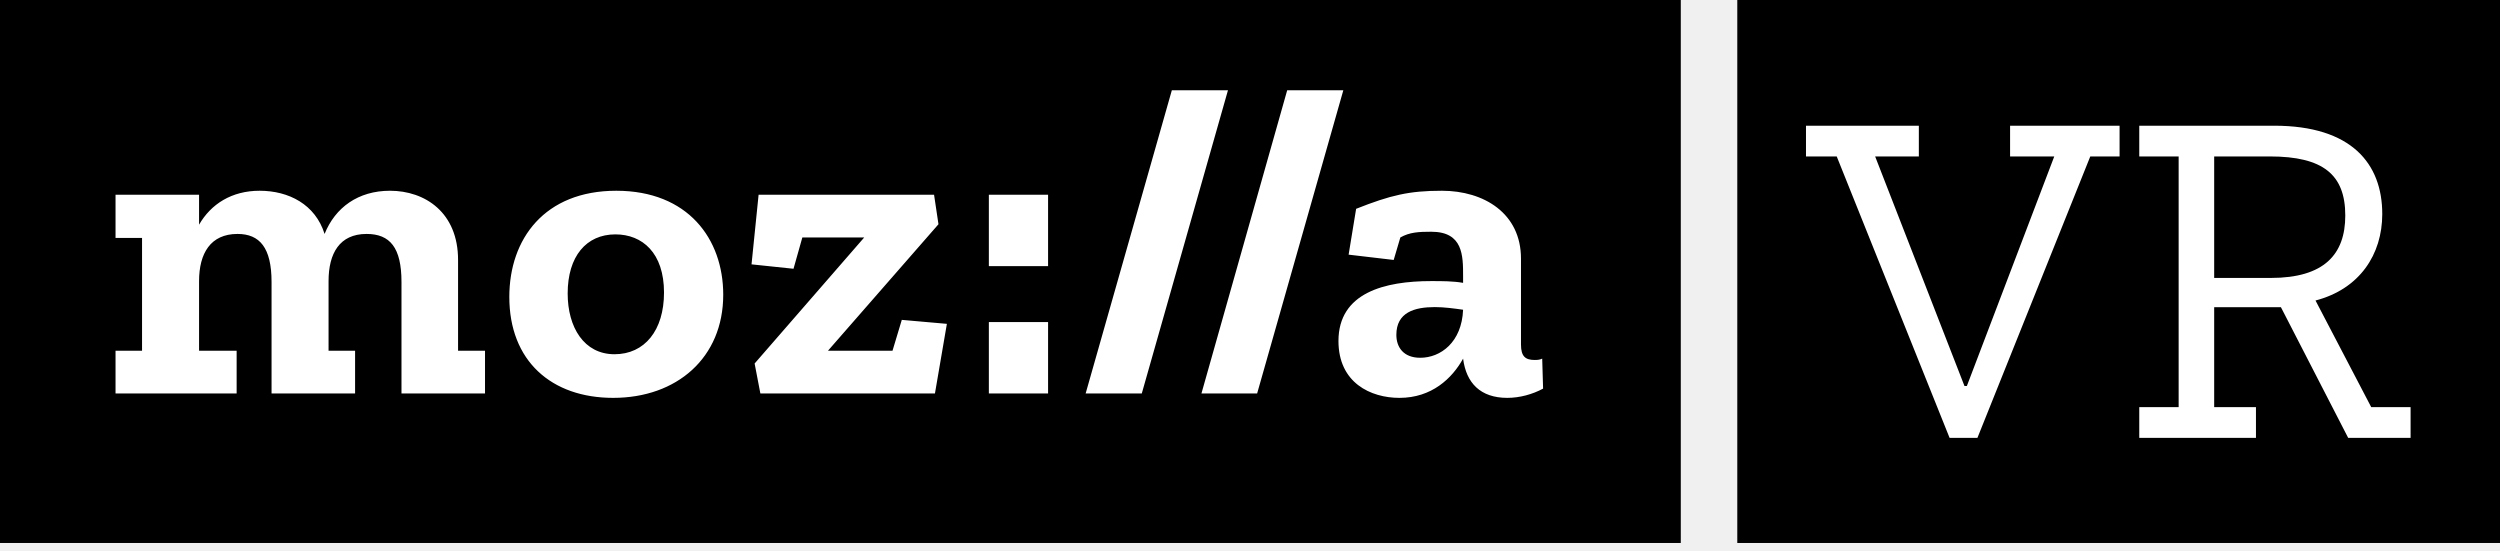
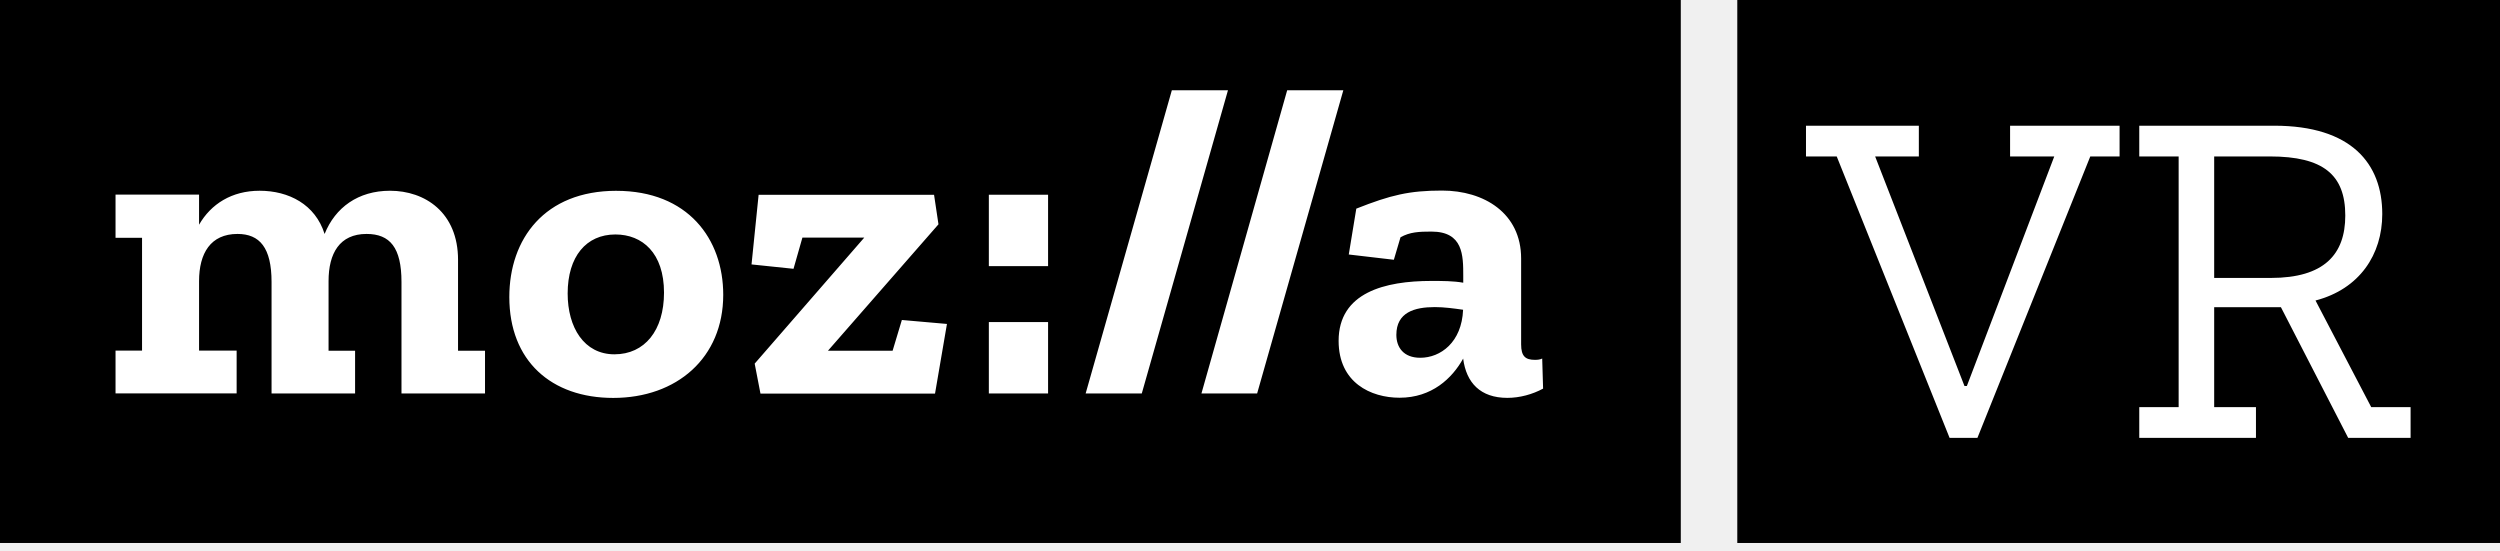
- <svg xmlns="http://www.w3.org/2000/svg" width="177px" height="39px" viewBox="0 0 177 39" version="1.1">
-   <defs />
-   <g id="Page-1" stroke="none" stroke-width="1" fill="none" fill-rule="evenodd">
-     <g id="Large-Screen" transform="translate(-43, -46)">
-       <g id="Logo-+-Nav" transform="translate(43, 46)">
-         <g id="Group-13">
-           <g id="Group-2">
-             <polygon id="Rectangle-2" fill="#000000" points="0 0 119 0 119 38.443 0 38.443" />
-             <polygon id="Rectangle-2" fill="#000000" points="123 0 177 0 177 38.443 123 38.443" />
-             <path d="M109.188,25.392 L109.251,27.514 C108.5,27.92 107.592,28.169 106.716,28.169 C104.807,28.169 103.806,27.108 103.587,25.392 C102.805,26.796 101.365,28.169 99.081,28.169 C97.047,28.169 94.763,27.108 94.763,24.144 C94.763,20.712 98.048,19.901 101.334,19.901 C102.085,19.901 102.898,19.901 103.587,20.026 L103.587,19.558 C103.587,18.092 103.587,16.407 101.334,16.407 C100.458,16.407 99.801,16.438 99.144,16.812 L98.674,18.404 L95.482,18.029 L96.014,14.784 C98.455,13.817 99.769,13.505 102.085,13.505 C105.058,13.505 107.686,15.096 107.686,18.31 L107.686,24.394 C107.686,25.236 107.999,25.486 108.656,25.486 C108.781,25.486 109,25.486 109.188,25.392 Z M100.552,25.33 C101.991,25.33 103.493,24.238 103.587,21.929 C102.93,21.836 102.241,21.742 101.584,21.742 C100.145,21.742 98.862,22.116 98.862,23.708 C98.862,24.581 99.363,25.33 100.552,25.33 Z M91.133,6.392 L95.107,6.392 L89.005,27.857 L85.062,27.857 L91.133,6.392 Z M82.966,6.392 L86.94,6.392 L80.838,27.857 L76.864,27.857 L82.966,6.392 Z M70.011,18.84 L74.204,18.84 L74.204,13.786 L70.011,13.786 L70.011,18.84 Z M70.011,27.857 L74.204,27.857 L74.204,22.803 L70.011,22.803 L70.011,27.857 Z M63.19,24.831 L58.621,24.831 L66.444,15.876 L66.131,13.786 L53.709,13.786 L53.208,18.716 L56.181,19.028 L56.806,16.812 L61.187,16.812 L53.427,25.736 L53.834,27.857 L66.194,27.857 L67.039,22.928 L63.847,22.647 L63.19,24.831 Z M43.633,13.505 C48.702,13.505 51.205,16.906 51.205,20.868 C51.205,25.33 47.92,28.169 43.414,28.169 C39.033,28.169 36.06,25.548 36.06,21.024 C36.06,16.906 38.564,13.505 43.633,13.505 Z M43.508,25.08 C45.636,25.08 47.012,23.396 47.012,20.712 C47.012,17.904 45.479,16.594 43.57,16.594 C41.505,16.594 40.191,18.154 40.191,20.775 C40.191,23.177 41.349,25.08 43.508,25.08 Z M32.431,18.404 C32.431,15.034 30.084,13.505 27.612,13.505 C25.359,13.505 23.732,14.691 22.981,16.563 C22.324,14.472 20.446,13.505 18.381,13.505 C16.41,13.505 14.939,14.441 14.094,15.908 L14.094,13.786 L8.18,13.786 L8.18,16.844 L10.057,16.844 L10.057,24.831 L8.18,24.831 L8.18,27.857 L16.754,27.857 L16.754,24.831 L14.094,24.831 L14.094,19.901 C14.094,17.936 14.908,16.563 16.816,16.563 C18.381,16.563 19.226,17.53 19.226,19.964 L19.226,27.857 L25.14,27.857 L25.14,24.831 L23.262,24.831 L23.262,19.901 C23.262,17.936 24.045,16.563 25.953,16.563 C27.612,16.563 28.425,17.53 28.425,19.964 L28.425,27.857 L34.339,27.857 L34.339,24.831 L32.431,24.831 L32.431,18.404 Z" id="mozilla" fill="#FFFFFF" />
-           </g>
-           <path d="M150.066,11.076 L150.066,8.9 L142.314,8.9 L142.314,11.076 L145.442,11.076 L139.254,27.328 L139.084,27.328 L132.76,11.076 L135.854,11.076 L135.854,8.9 L127.864,8.9 L127.864,11.076 L130.04,11.076 L138.03,31 L140.002,31 L147.992,11.076 L150.066,11.076 Z M170.67,31 L166.25,31 L161.49,21.752 L156.764,21.752 L156.764,28.824 L159.722,28.824 L159.722,31 L151.46,31 L151.46,28.824 L154.248,28.824 L154.248,11.076 L151.46,11.076 L151.46,8.9 L161.014,8.9 C166.488,8.9 168.664,11.586 168.664,15.156 C168.664,18.012 167.066,20.46 163.938,21.276 L167.882,28.824 L170.67,28.824 L170.67,31 Z M166.046,15.258 C166.046,12.368 164.482,11.076 160.708,11.076 L156.764,11.076 L156.764,19.678 L160.776,19.678 C164.55,19.678 166.046,18.012 166.046,15.258 Z" id="VR" fill="#FFFFFF" />
-         </g>
-       </g>
-     </g>
+ <svg xmlns="http://www.w3.org/2000/svg" width="177" height="39" viewBox="0 0 177 39">
+   <g fill="none" fill-rule="evenodd">
+     <path fill="#000" d="M0 0h119v38.443H0M123 0h54v38.443h-54" />
+     <path d="M109.188 25.392l.063 2.122c-.75.406-1.65.655-2.53.655-1.91 0-2.91-1.07-3.13-2.78-.78 1.4-2.22 2.77-4.5 2.77-2.033 0-4.317-1.06-4.317-4.026 0-3.43 3.285-4.243 6.57-4.243.75 0 1.565 0 2.254.126v-.47c0-1.465 0-3.15-2.253-3.15-.876 0-1.533.03-2.19.405l-.47 1.59-3.192-.373.533-3.246c2.44-.965 3.752-1.28 6.07-1.28 2.97 0 5.6 1.594 5.6 4.808v6.084c0 .843.31 1.093.97 1.093.123 0 .342 0 .53-.095zm-8.636-.062c1.44 0 2.94-1.092 3.035-3.4-.657-.094-1.346-.188-2.003-.188-1.44 0-2.722.374-2.722 1.966 0 .873.5 1.622 1.69 1.622zm-9.42-18.938h3.975l-6.102 21.465h-3.943l6.07-21.465zm-8.166 0h3.974l-6.102 21.465h-3.974l6.102-21.465zM70.01 18.84h4.194v-5.054H70.01v5.054zm0 9.017h4.194v-5.054H70.01v5.054zm-6.82-3.026h-4.57l7.824-8.95-.313-2.09H53.71l-.502 4.93 2.973.31.63-2.21h4.38l-7.76 8.924.41 2.12H66.2l.844-4.93-3.192-.28-.656 2.18zM43.633 13.51c5.07 0 7.572 3.4 7.572 7.363 0 4.46-3.285 7.3-7.79 7.3-4.382 0-7.355-2.62-7.355-7.144 0-4.12 2.504-7.52 7.573-7.52zm-.125 11.575c2.128 0 3.504-1.683 3.504-4.367 0-2.808-1.533-4.118-3.442-4.118-2.065 0-3.38 1.56-3.38 4.18 0 2.403 1.16 4.306 3.318 4.306zm-11.078-6.68c0-3.37-2.346-4.9-4.818-4.9-2.253 0-3.88 1.187-4.63 3.06-.658-2.092-2.536-3.06-4.6-3.06-1.972 0-3.443.937-4.288 2.404v-2.13H8.18v3.057h1.877v7.988H8.18v3.03h8.574v-3.03h-2.66V19.9c0-1.964.814-3.337 2.722-3.337 1.565 0 2.41.967 2.41 3.4v7.894h5.914V24.83h-1.878V19.9c0-1.964.783-3.337 2.69-3.337 1.66 0 2.473.967 2.473 3.4v7.894h5.914V24.83h-1.91v-6.426zm117.636-7.328V8.9h-7.752v2.176h3.128l-6.188 16.252h-.17l-6.324-16.252h3.094V8.9h-7.99v2.176h2.176L138.03 31h1.972l7.99-19.924h2.074zM170.67 31h-4.42l-4.76-9.248h-4.726v7.072h2.958V31h-8.262v-2.176h2.788V11.076h-2.788V8.9h9.554c5.474 0 7.65 2.686 7.65 6.256 0 2.856-1.598 5.304-4.726 6.12l3.944 7.548h2.788V31zm-4.624-15.742c0-2.89-1.564-4.182-5.338-4.182h-3.944v8.602h4.012c3.774 0 5.27-1.666 5.27-4.42z" fill="#FFF" />
  </g>
</svg>
